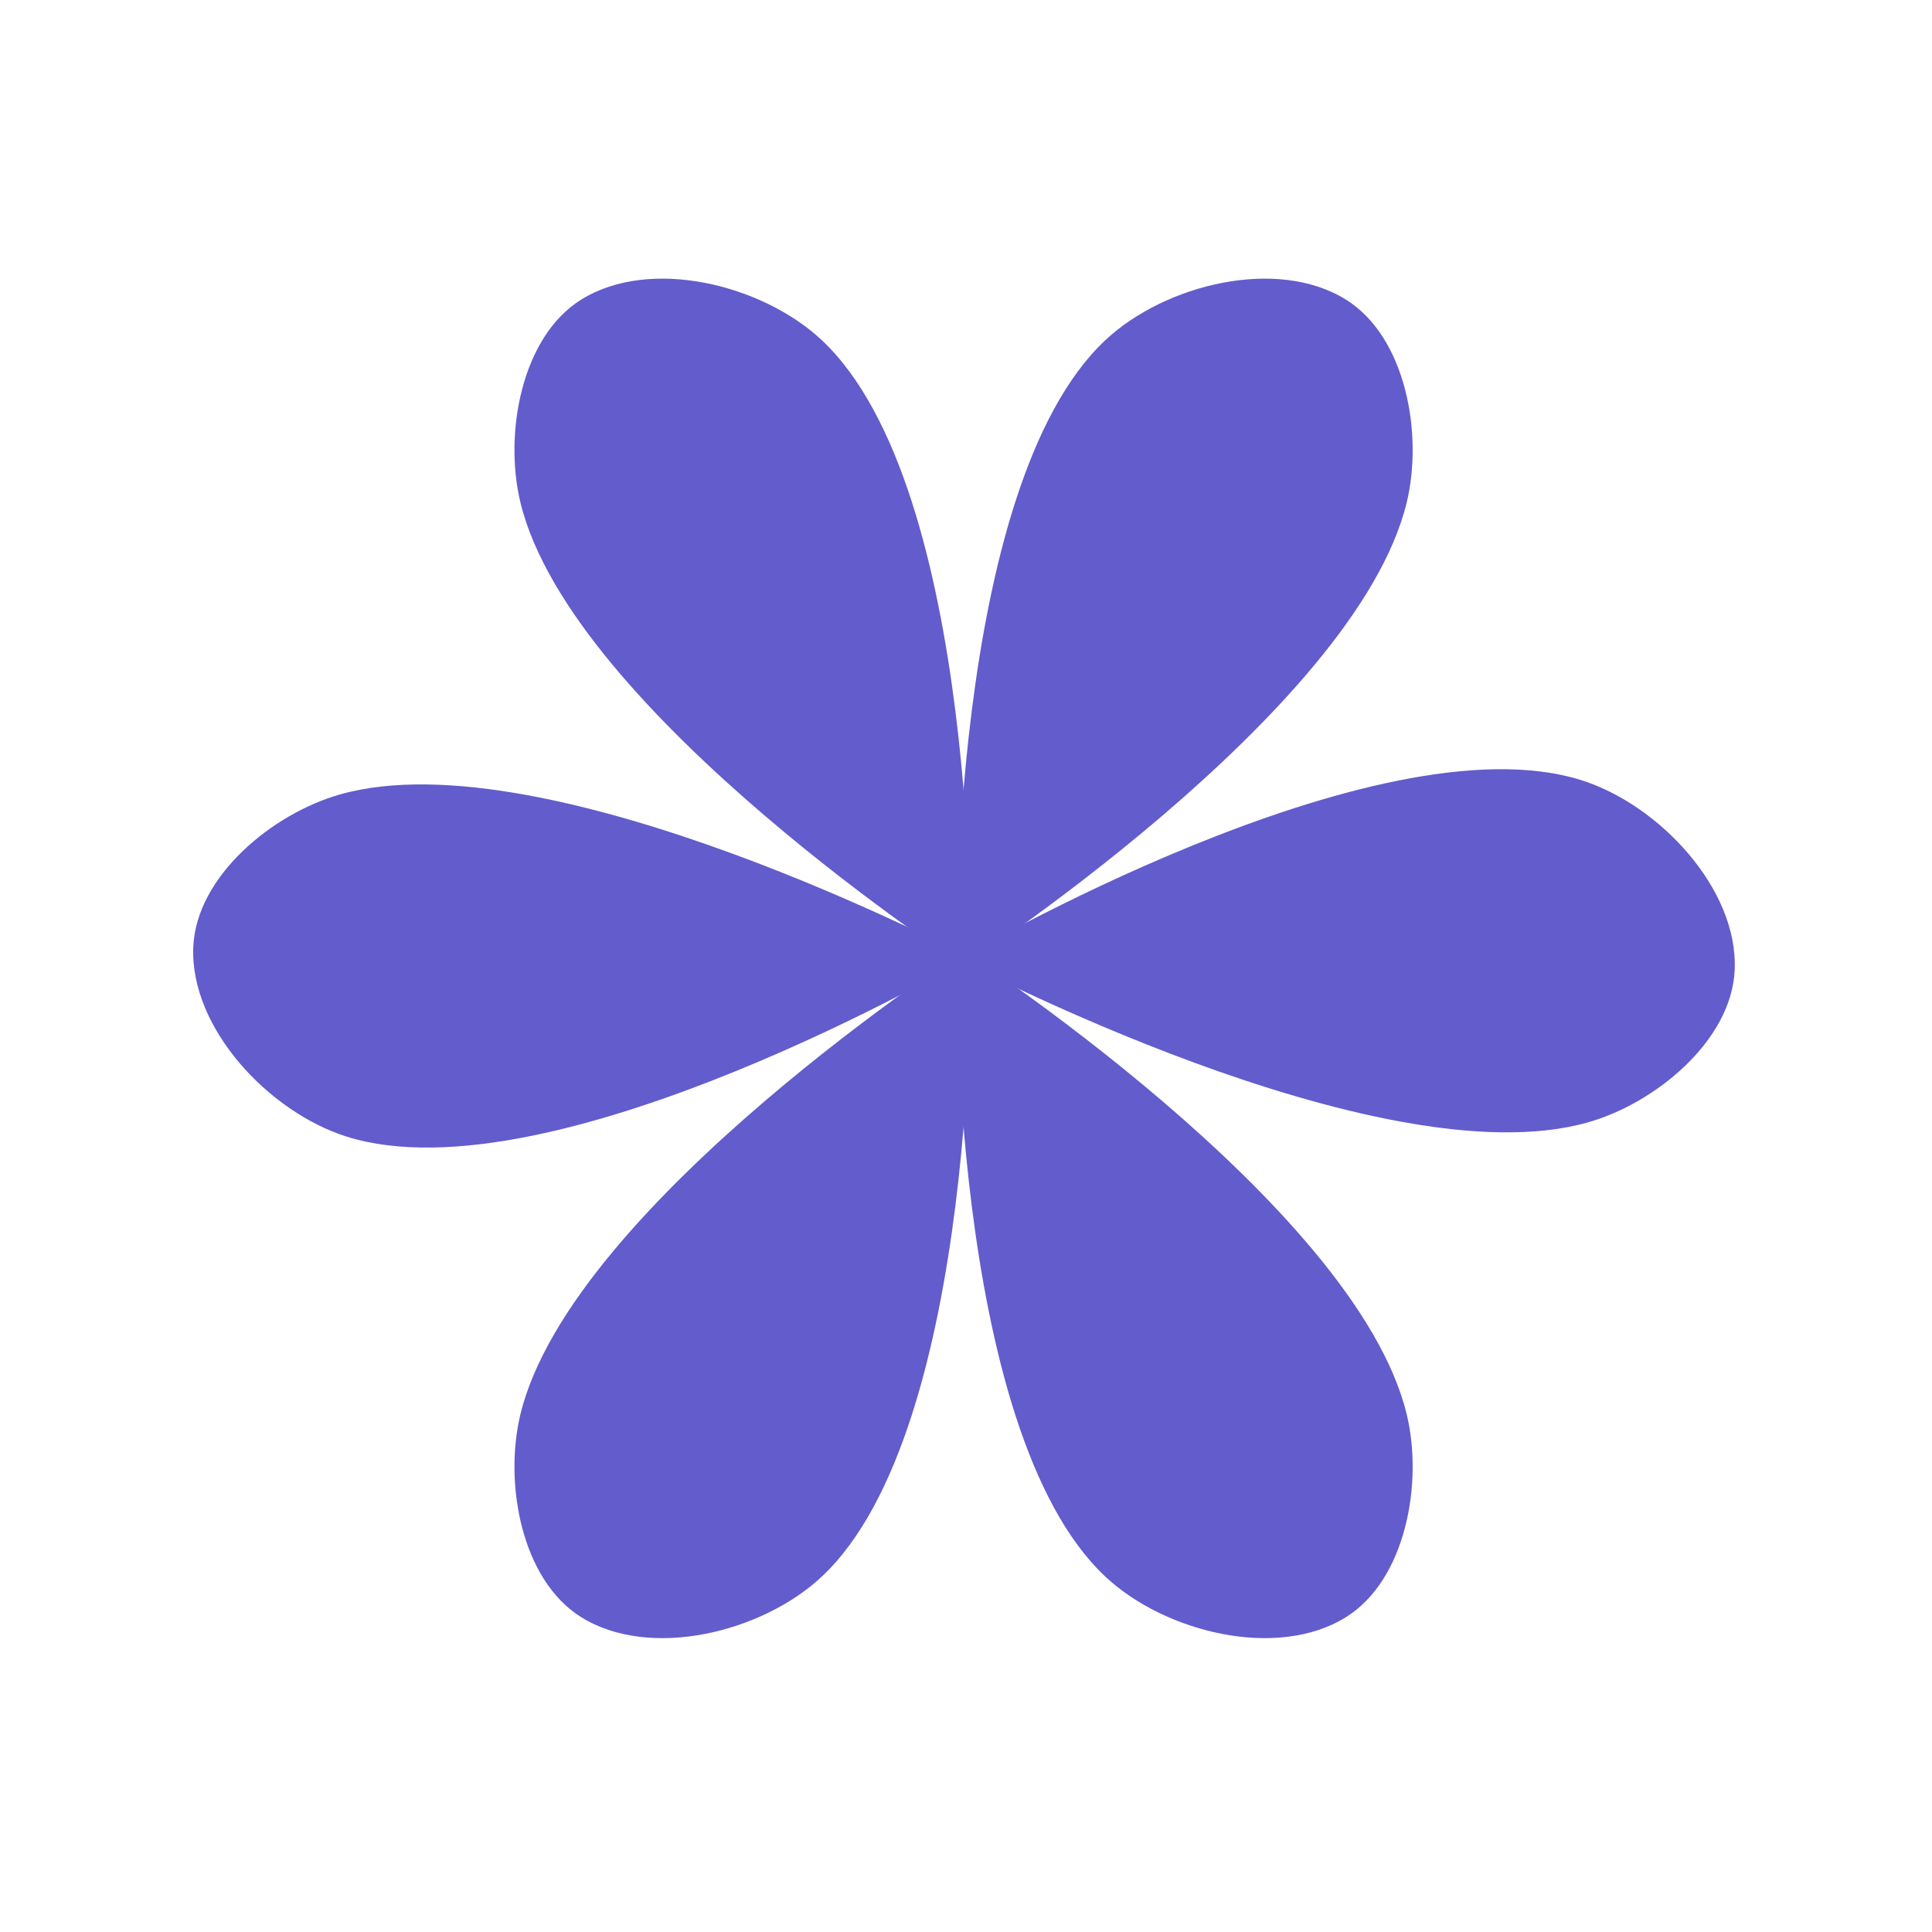
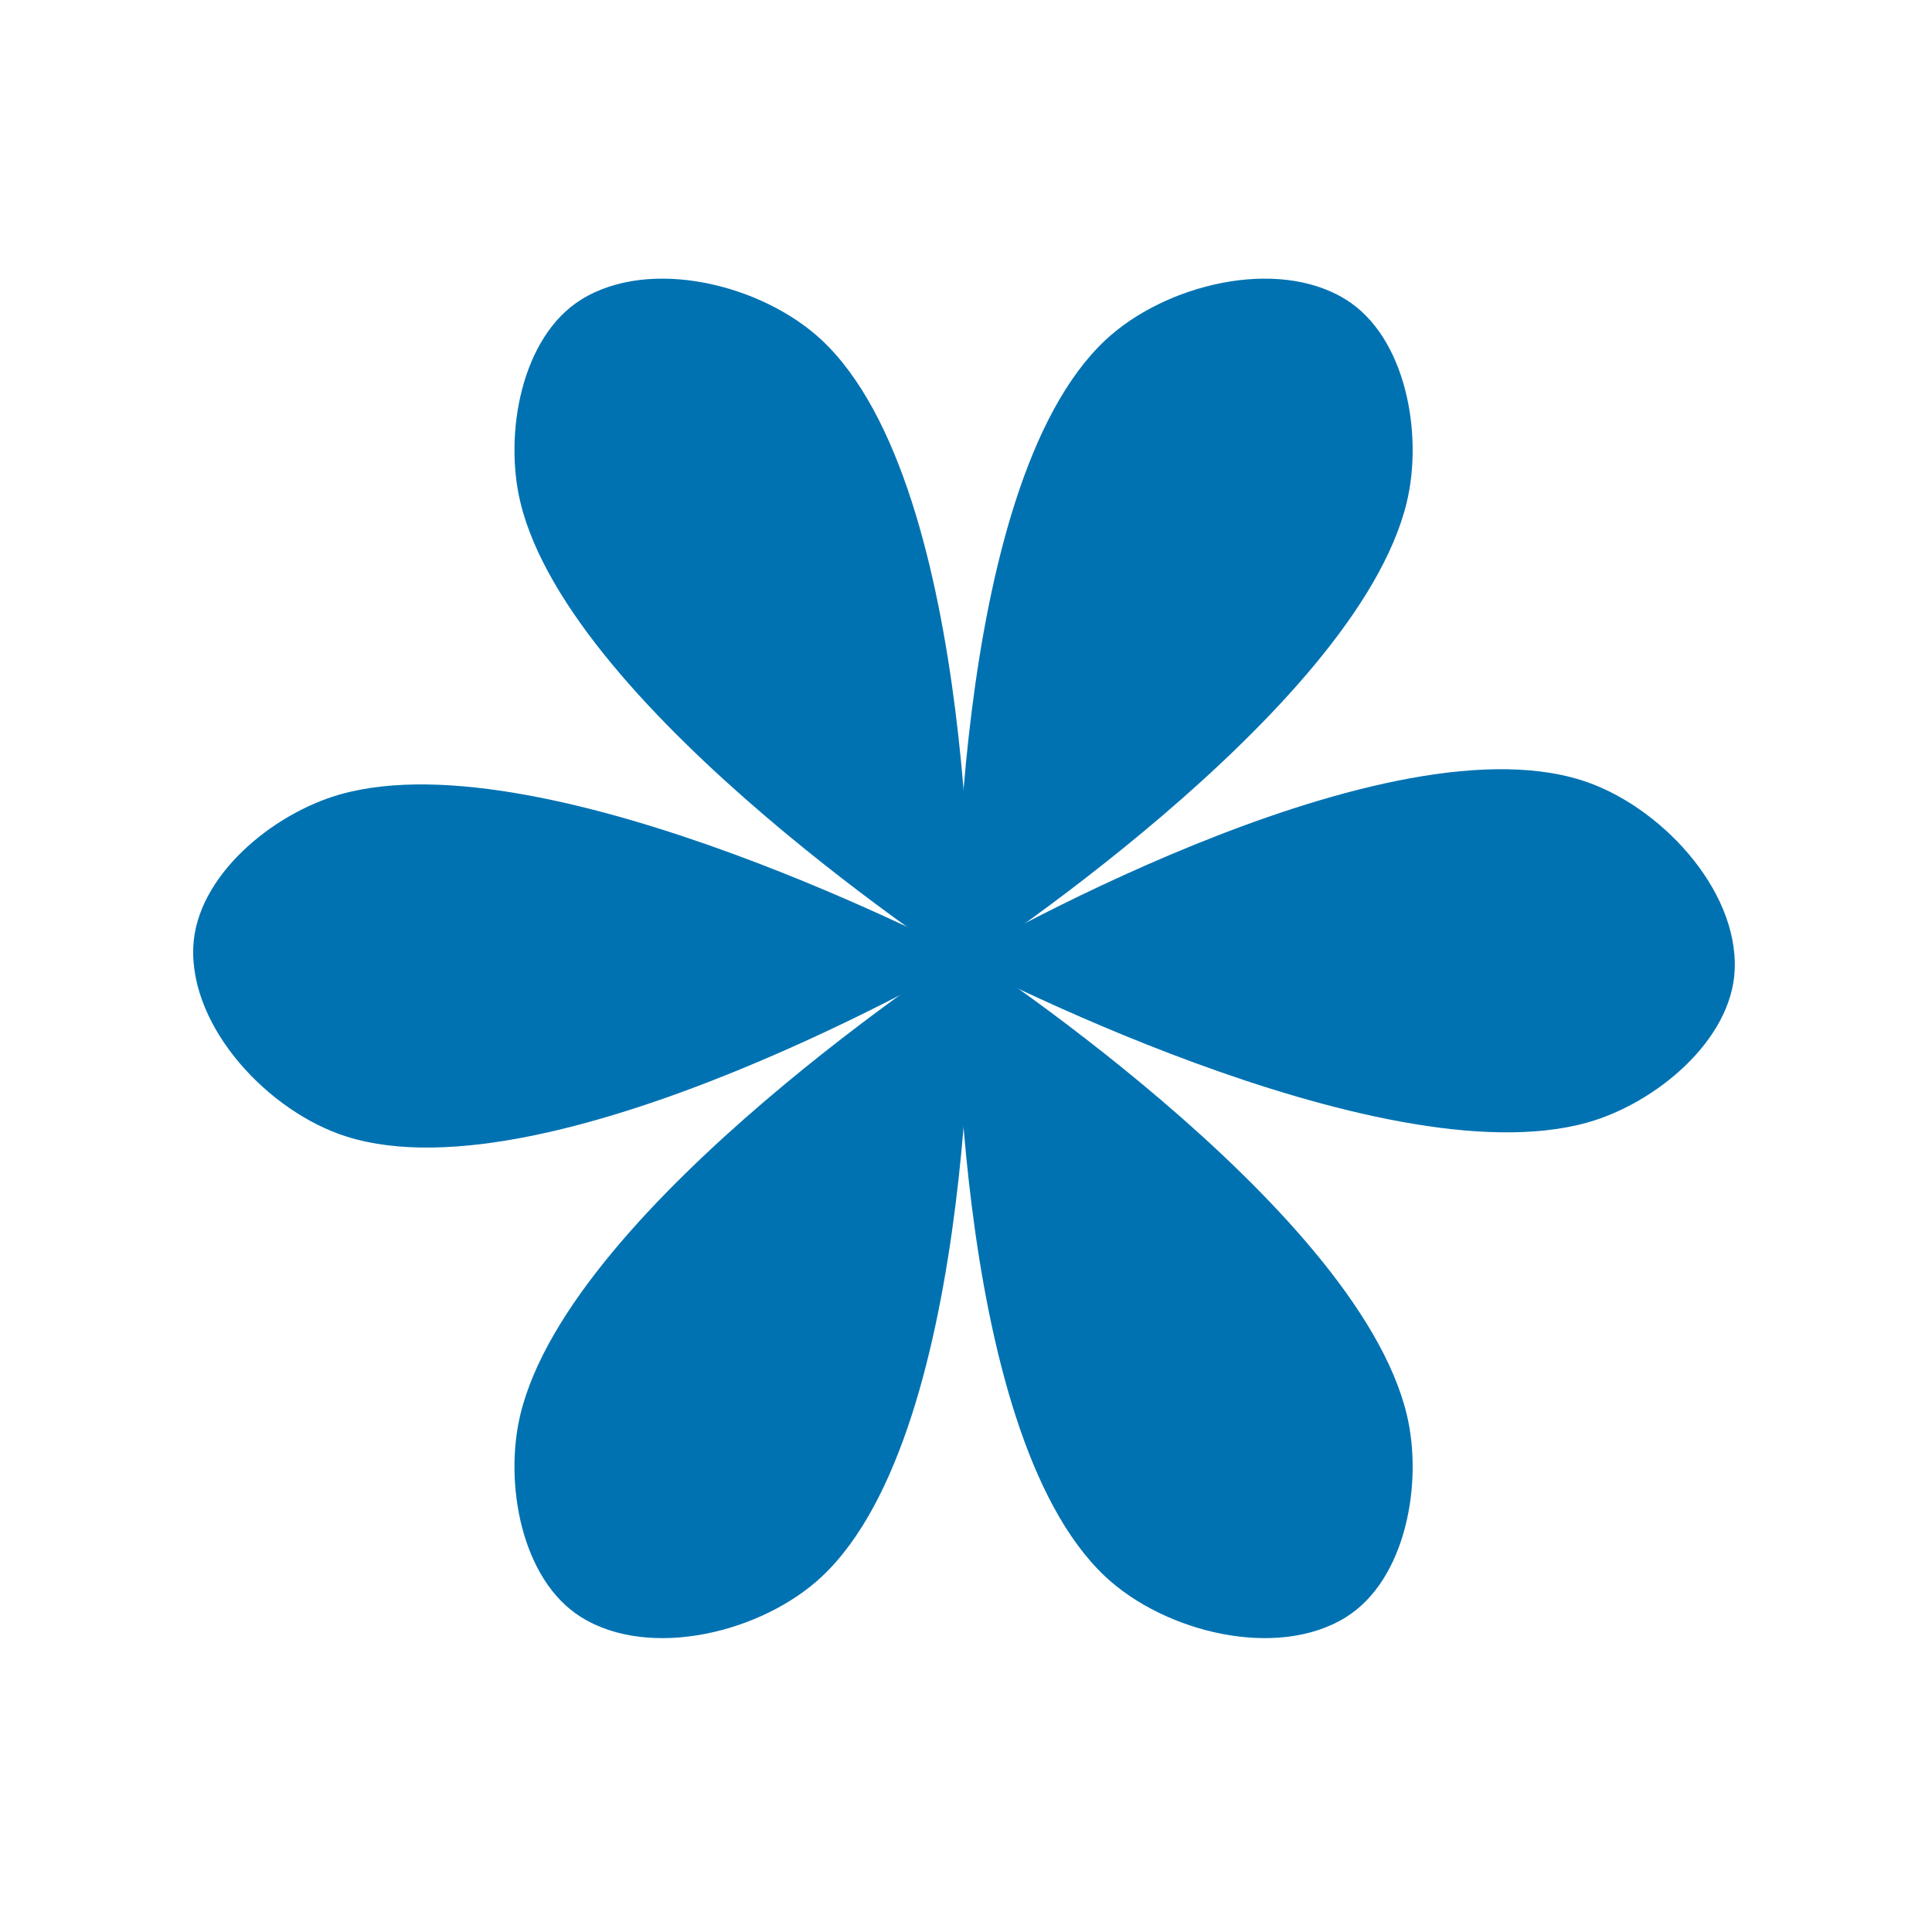
<svg xmlns="http://www.w3.org/2000/svg" width="210mm" height="210mm" viewBox="0 0 210 210" version="1.1" id="svg1" xml:space="preserve">
  <defs id="defs1" />
  <g id="layer1">
-     <path style="fill:#635ccc;fill-rule:evenodd;stroke-width:0.232;stroke-miterlimit:3.7;paint-order:stroke markers fill;fill-opacity:1" d="m 103.951,102.817 c 0,0 43.422,28.031 48.954,50.917 1.803,7.459 -0.097,18 -6.615,22.051 -7.505,4.665 -19.693,1.632 -26.141,-4.41 -17.134,-16.057 -16.198,-68.558 -16.198,-68.558 z" id="path1" />
-     <path style="fill:#635ccc;fill-rule:evenodd;stroke-width:0.232;stroke-miterlimit:3.7;paint-order:stroke markers fill;fill-opacity:1" d="m 105.52,105.529 c 0,0 -43.422,-28.031 -48.954,-50.917 -1.803,-7.459 0.097,-18 6.615,-22.051 7.505,-4.665 19.693,-1.632 26.141,4.41 17.134,16.057 16.198,68.558 16.198,68.558 z" id="path1-7" />
-     <path style="fill:#635ccc;fill-rule:evenodd;stroke-width:0.232;stroke-miterlimit:3.7;paint-order:stroke markers fill;fill-opacity:1" d="m 103.951,105.529 c 0,0 43.422,-28.031 48.954,-50.917 1.803,-7.459 -0.097,-18 -6.615,-22.051 -7.505,-4.665 -19.693,-1.632 -26.141,4.41 -17.134,16.057 -16.198,68.558 -16.198,68.558 z" id="path1-9" />
-     <path style="fill:#635ccc;fill-rule:evenodd;stroke-width:0.232;stroke-miterlimit:3.7;paint-order:stroke markers fill;fill-opacity:1" d="m 104.199,104.274 c 0,0 45.71,24.121 68.371,17.731 7.386,-2.083 15.645,-8.903 15.983,-16.57 0.39,-8.828 -8.225,-17.968 -16.652,-20.628 -22.392,-7.07 -67.702,19.467 -67.702,19.467 z" id="path1-9-5" />
-     <path style="fill:#635ccc;fill-rule:evenodd;stroke-width:0.232;stroke-miterlimit:3.7;paint-order:stroke markers fill;fill-opacity:1" d="m 105.364,104.072 c 0,0 -45.71,-24.121 -68.371,-17.731 -7.386,2.083 -15.645,8.903 -15.983,16.57 -0.39,8.828 8.225,17.968 16.652,20.628 22.392,7.07 67.702,-19.467 67.702,-19.467 z" id="path1-9-5-4" />
-     <path style="fill:#635ccc;fill-rule:evenodd;stroke-width:0.232;stroke-miterlimit:3.7;paint-order:stroke markers fill;fill-opacity:1" d="m 105.52,102.817 c 0,0 -43.422,28.031 -48.954,50.917 -1.803,7.459 0.097,18 6.615,22.051 7.505,4.665 19.693,1.632 26.141,-4.41 17.134,-16.057 16.198,-68.558 16.198,-68.558 z" id="path1-9-7" />
+     <path style="fill:#0072b2;fill-rule:evenodd;stroke-width:0.232;stroke-miterlimit:3.7;paint-order:stroke markers fill;fill-opacity:1" d="m 103.951,102.817 c 0,0 43.422,28.031 48.954,50.917 1.803,7.459 -0.097,18 -6.615,22.051 -7.505,4.665 -19.693,1.632 -26.141,-4.41 -17.134,-16.057 -16.198,-68.558 -16.198,-68.558 z" id="path1" />
+     <path style="fill:#0072b2;fill-rule:evenodd;stroke-width:0.232;stroke-miterlimit:3.7;paint-order:stroke markers fill;fill-opacity:1" d="m 105.52,105.529 c 0,0 -43.422,-28.031 -48.954,-50.917 -1.803,-7.459 0.097,-18 6.615,-22.051 7.505,-4.665 19.693,-1.632 26.141,4.41 17.134,16.057 16.198,68.558 16.198,68.558 z" id="path1-7" />
+     <path style="fill:#0072b2;fill-rule:evenodd;stroke-width:0.232;stroke-miterlimit:3.7;paint-order:stroke markers fill;fill-opacity:1" d="m 103.951,105.529 c 0,0 43.422,-28.031 48.954,-50.917 1.803,-7.459 -0.097,-18 -6.615,-22.051 -7.505,-4.665 -19.693,-1.632 -26.141,4.41 -17.134,16.057 -16.198,68.558 -16.198,68.558 z" id="path1-9" />
+     <path style="fill:#0072b2;fill-rule:evenodd;stroke-width:0.232;stroke-miterlimit:3.7;paint-order:stroke markers fill;fill-opacity:1" d="m 104.199,104.274 c 0,0 45.71,24.121 68.371,17.731 7.386,-2.083 15.645,-8.903 15.983,-16.57 0.39,-8.828 -8.225,-17.968 -16.652,-20.628 -22.392,-7.07 -67.702,19.467 -67.702,19.467 z" id="path1-9-5" />
+     <path style="fill:#0072b2;fill-rule:evenodd;stroke-width:0.232;stroke-miterlimit:3.7;paint-order:stroke markers fill;fill-opacity:1" d="m 105.364,104.072 c 0,0 -45.71,-24.121 -68.371,-17.731 -7.386,2.083 -15.645,8.903 -15.983,16.57 -0.39,8.828 8.225,17.968 16.652,20.628 22.392,7.07 67.702,-19.467 67.702,-19.467 z" id="path1-9-5-4" />
+     <path style="fill:#0072b2;fill-rule:evenodd;stroke-width:0.232;stroke-miterlimit:3.7;paint-order:stroke markers fill;fill-opacity:1" d="m 105.52,102.817 c 0,0 -43.422,28.031 -48.954,50.917 -1.803,7.459 0.097,18 6.615,22.051 7.505,4.665 19.693,1.632 26.141,-4.41 17.134,-16.057 16.198,-68.558 16.198,-68.558 z" id="path1-9-7" />
  </g>
</svg>
